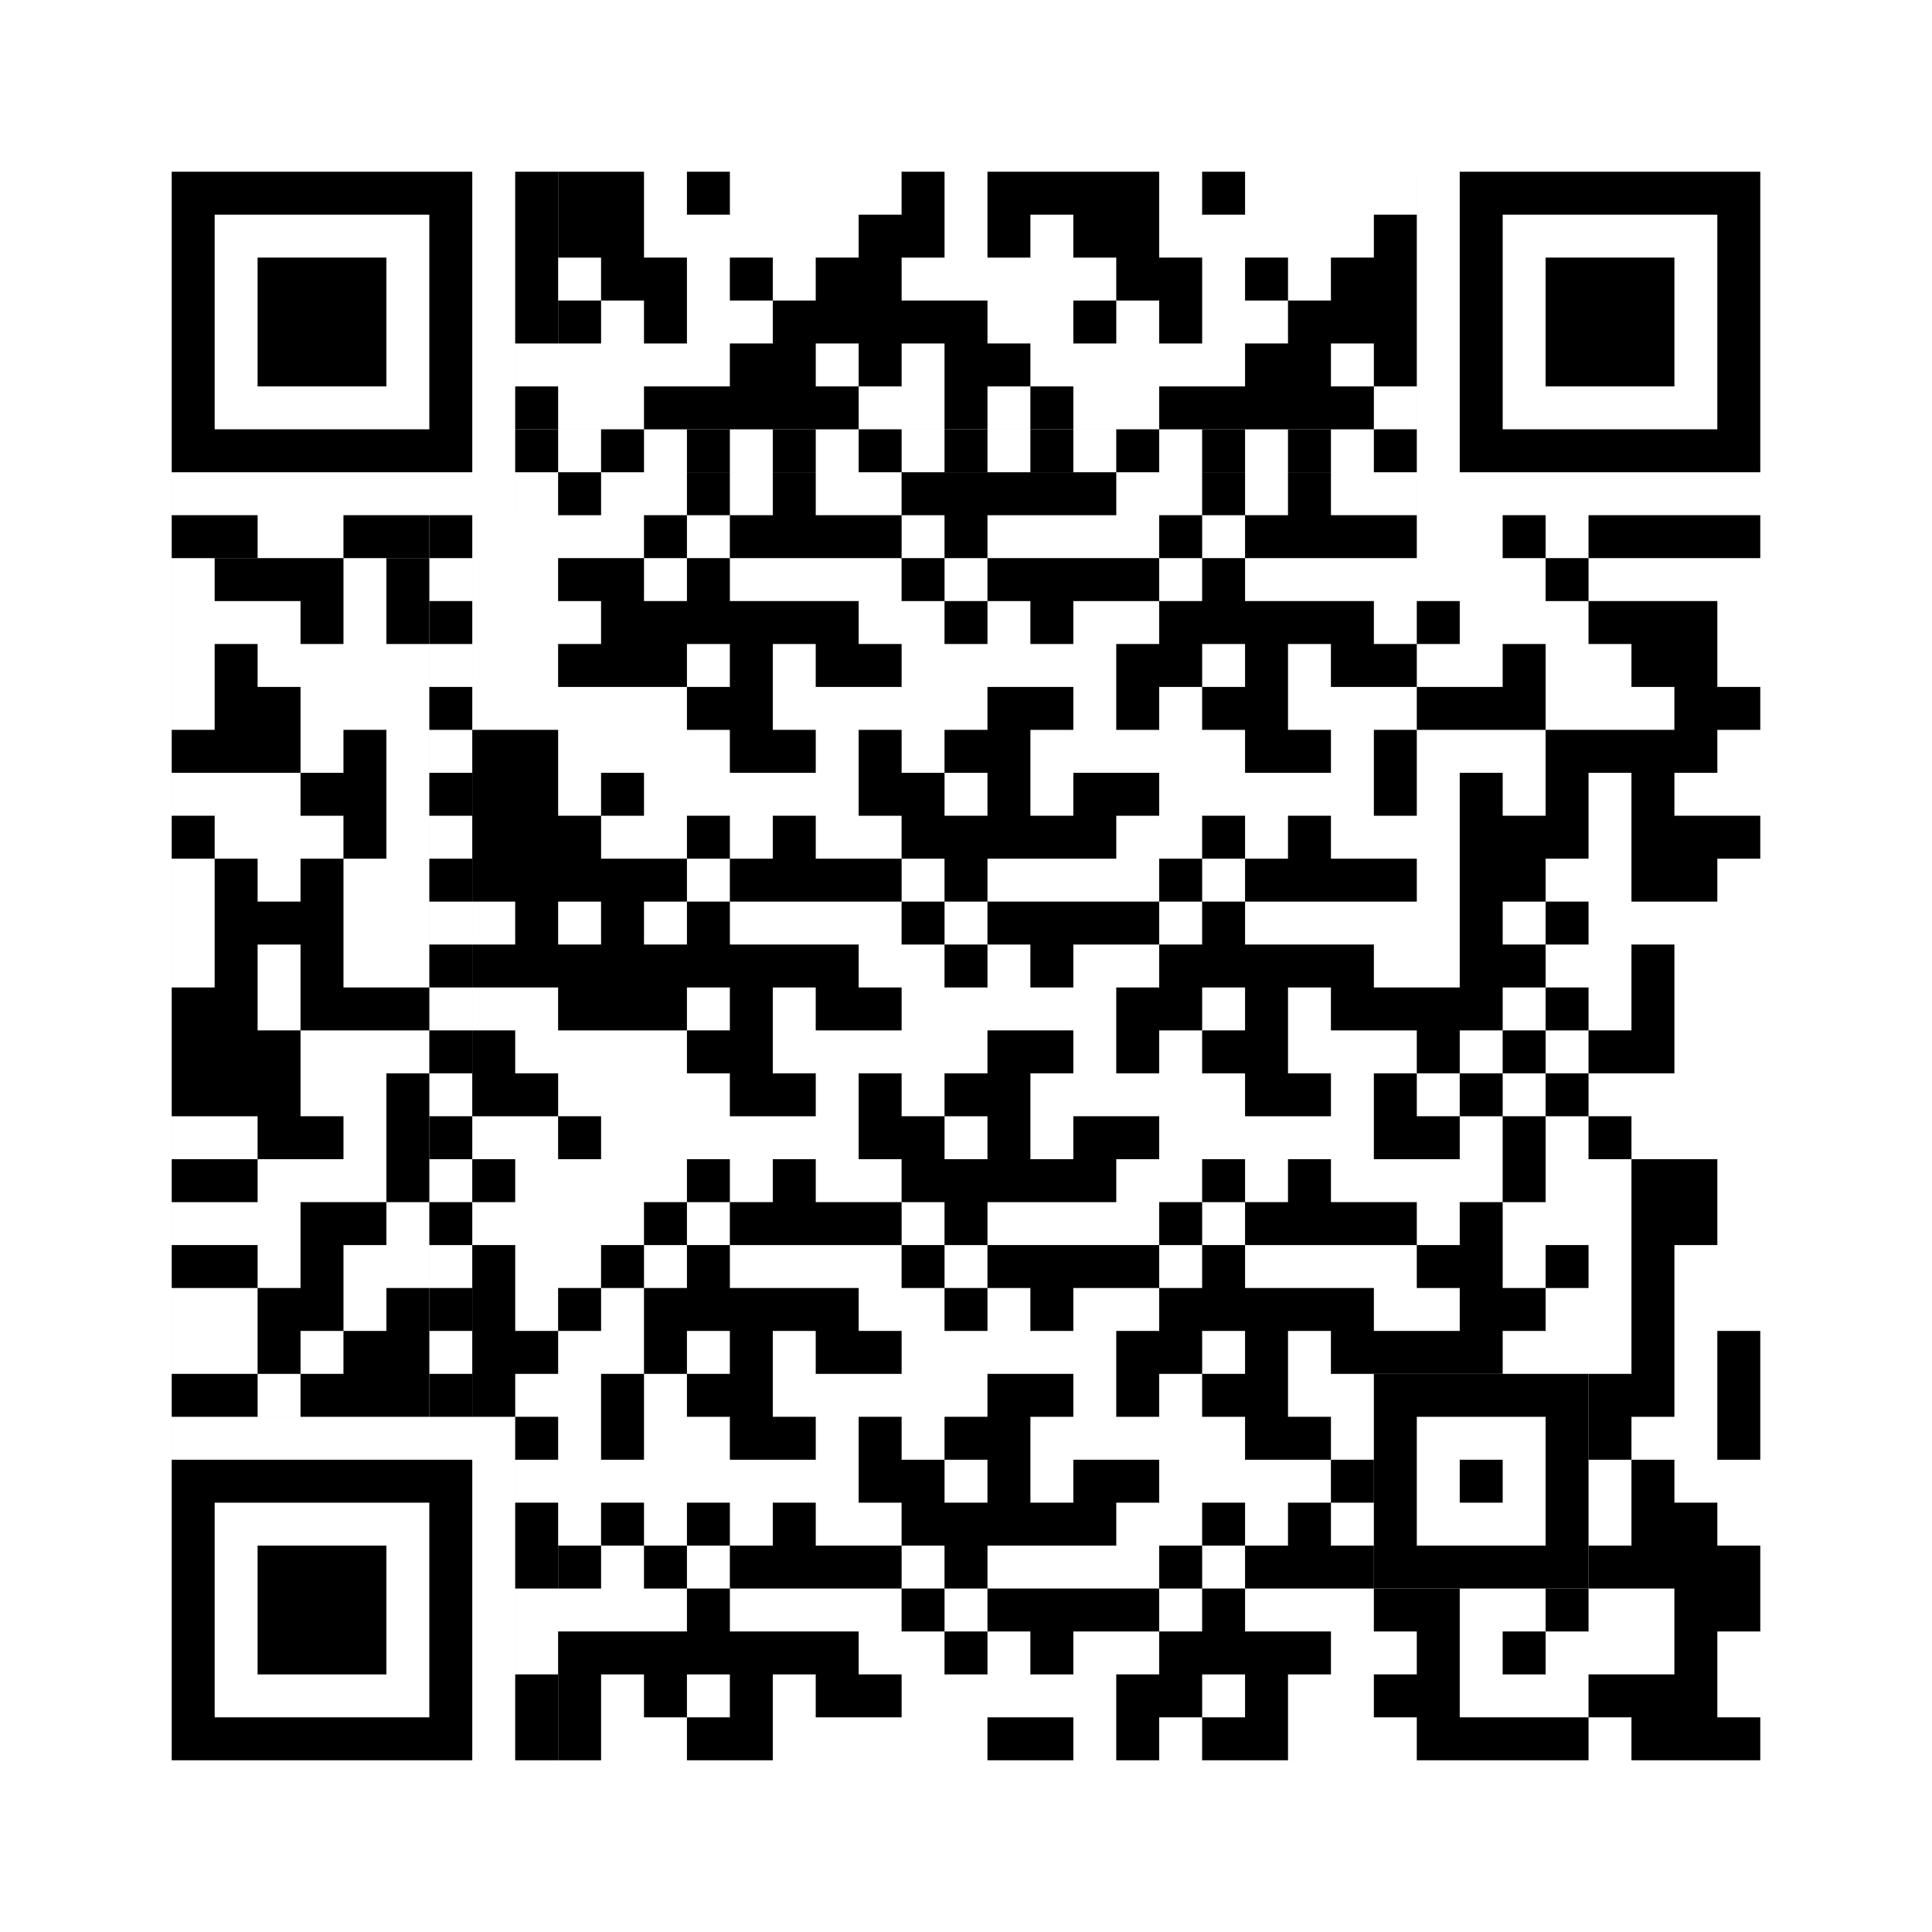
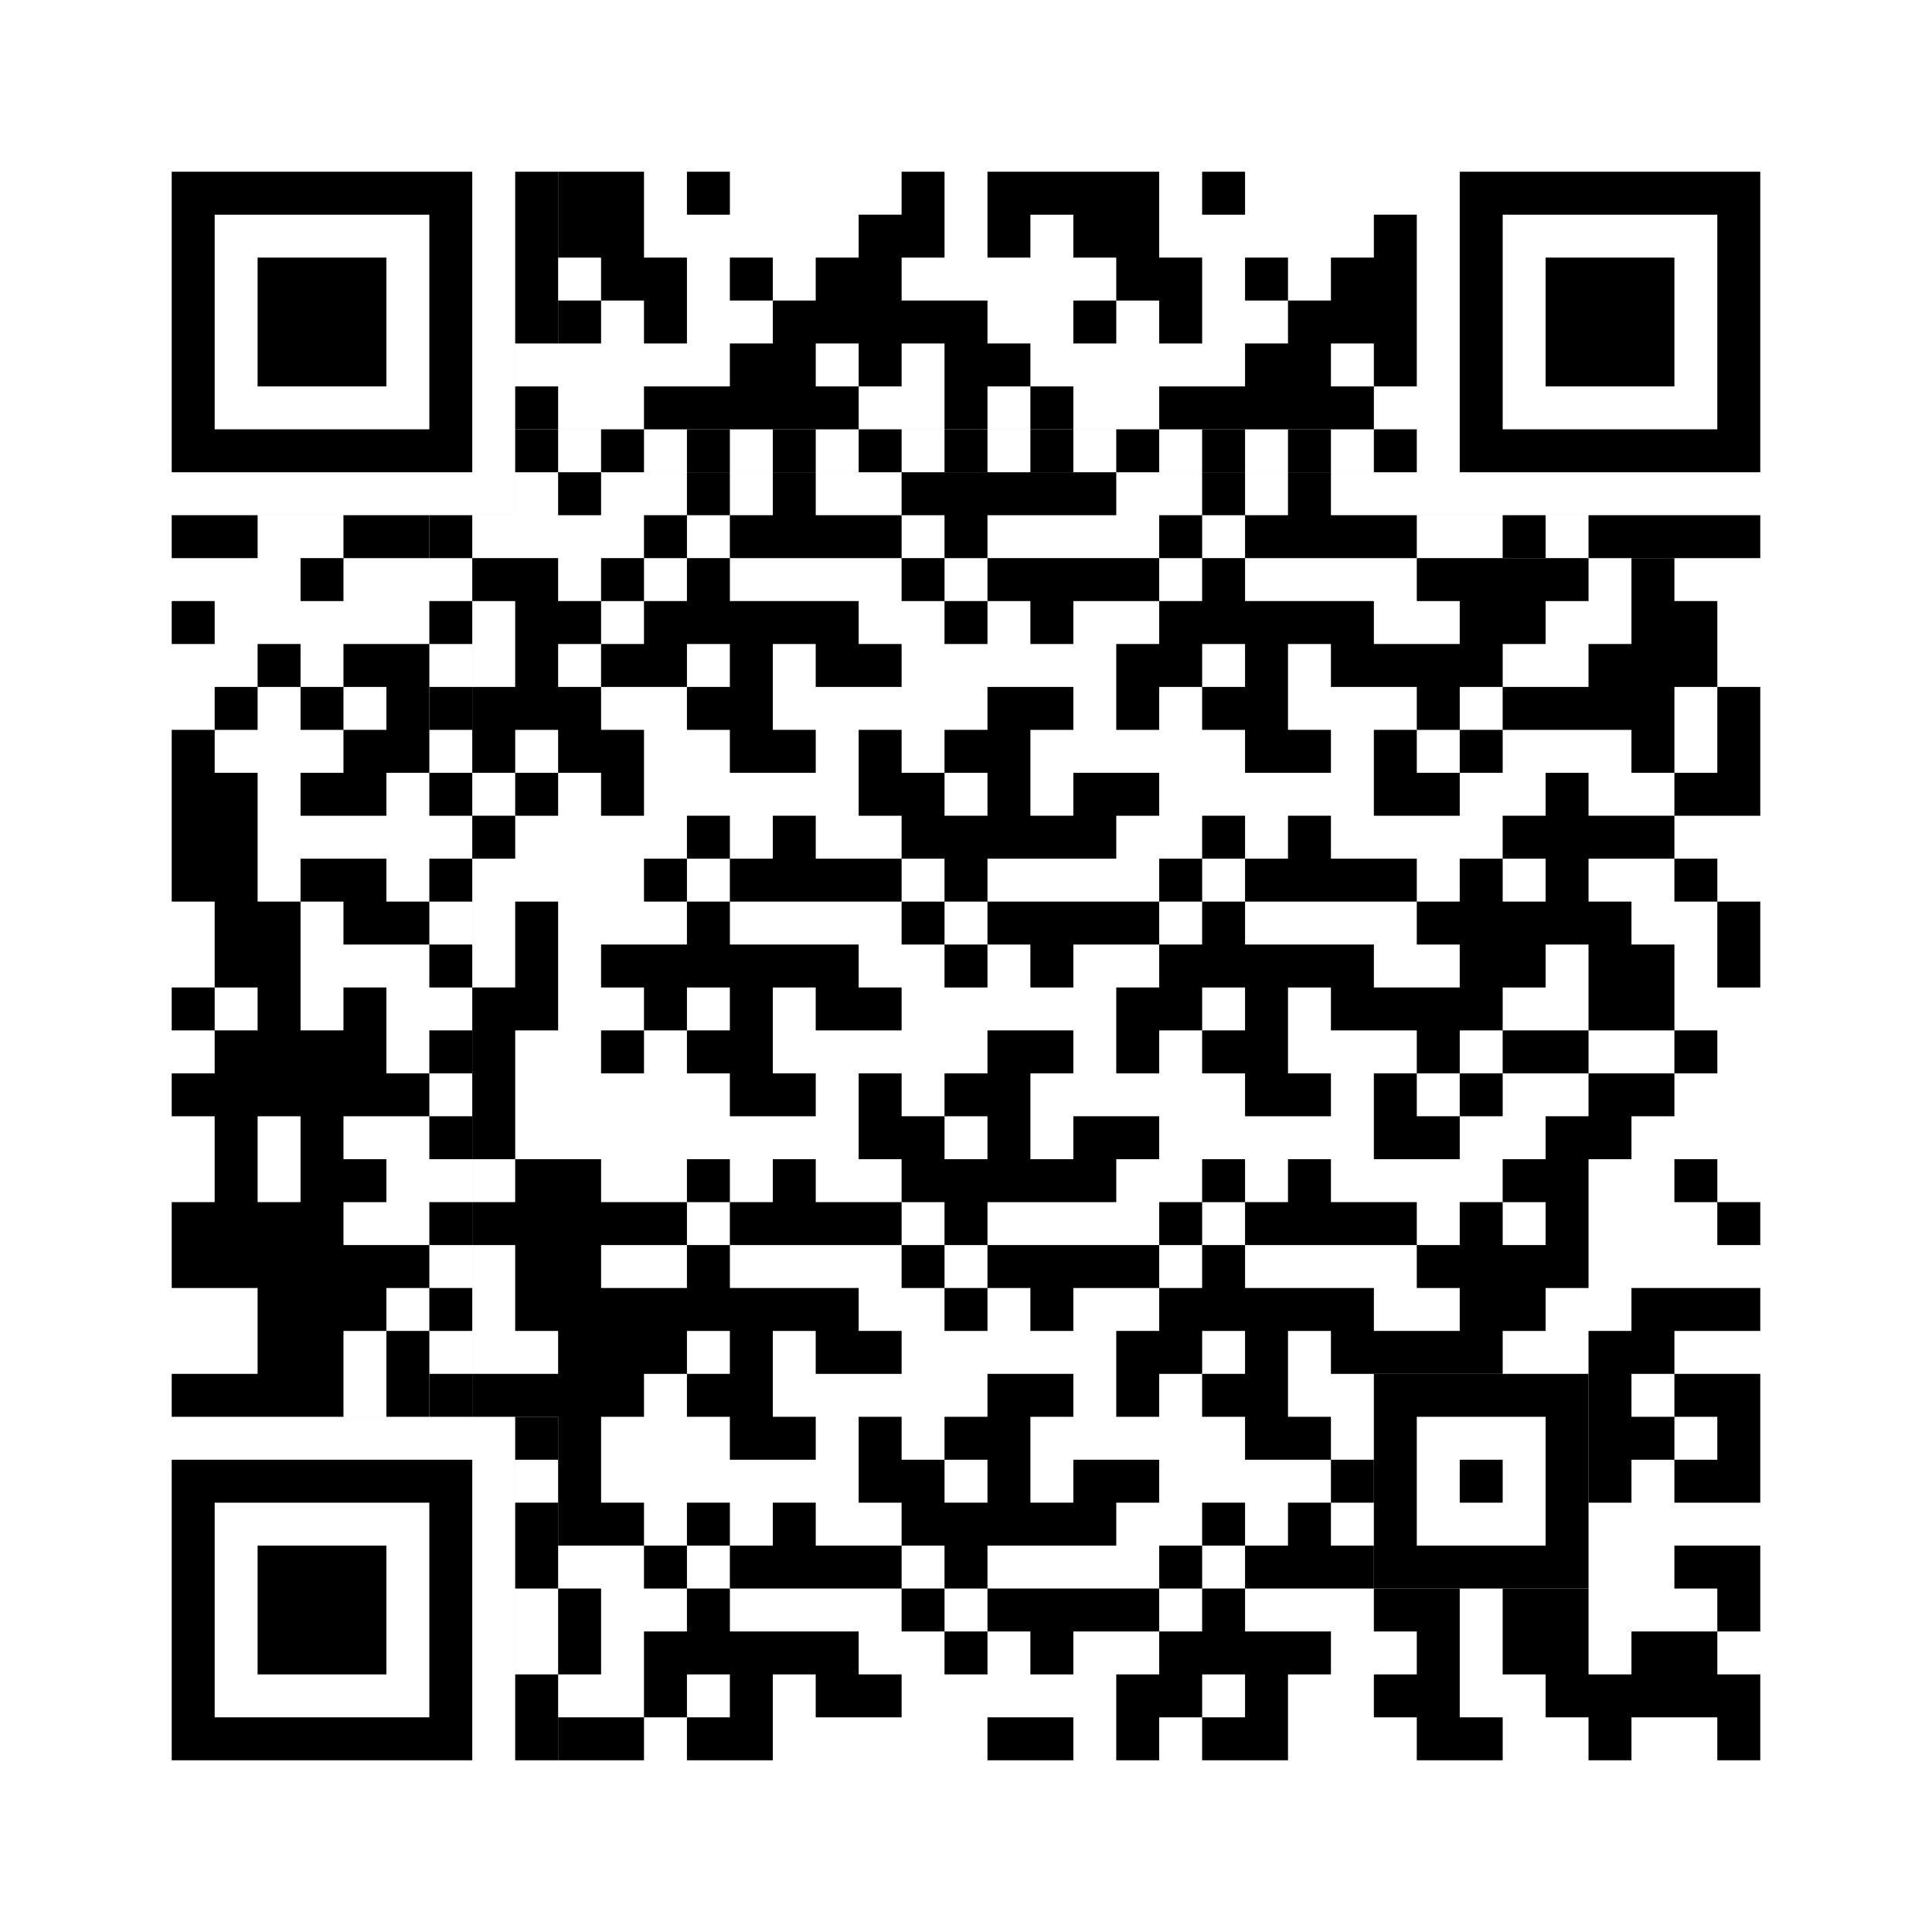
<svg xmlns="http://www.w3.org/2000/svg" class="qr-svg " style="width: 100%; height: auto;" viewBox="0 0 45 45">
  <defs>
    <style>rect{shape-rendering:crispEdges}</style>
  </defs>
-   <path class="qr-4 " stroke="transparent" fill="#fff" fill-opacity="1" d="M15 4 h1 v1 h-1Z M17 4 h4 v1 h-4Z M22 4 h1 v1 h-1Z M27 4 h1 v1 h-1Z M29 4 h4 v1 h-4Z M15 5 h5 v1 h-5Z M22 5 h1 v1 h-1Z M24 5 h1 v1 h-1Z M27 5 h5 v1 h-5Z M13 6 h1 v1 h-1Z M16 6 h1 v1 h-1Z M18 6 h1 v1 h-1Z M21 6 h5 v1 h-5Z M28 6 h1 v1 h-1Z M30 6 h1 v1 h-1Z M14 7 h1 v1 h-1Z M16 7 h2 v1 h-2Z M23 7 h2 v1 h-2Z M26 7 h1 v1 h-1Z M28 7 h2 v1 h-2Z M13 8 h4 v1 h-4Z M19 8 h1 v1 h-1Z M21 8 h1 v1 h-1Z M24 8 h5 v1 h-5Z M31 8 h1 v1 h-1Z M13 9 h2 v1 h-2Z M20 9 h2 v1 h-2Z M23 9 h1 v1 h-1Z M25 9 h2 v1 h-2Z M32 9 h1 v1 h-1Z M14 11 h2 v1 h-2Z M17 11 h1 v1 h-1Z M19 11 h2 v1 h-2Z M26 11 h2 v1 h-2Z M29 11 h1 v1 h-1Z M31 11 h2 v1 h-2Z M13 12 h2 v1 h-2Z M16 12 h1 v1 h-1Z M21 12 h1 v1 h-1Z M23 12 h4 v1 h-4Z M28 12 h1 v1 h-1Z M4 13 h1 v1 h-1Z M8 13 h1 v1 h-1Z M11 13 h2 v1 h-2Z M15 13 h1 v1 h-1Z M17 13 h4 v1 h-4Z M22 13 h1 v1 h-1Z M27 13 h1 v1 h-1Z M29 13 h7 v1 h-7Z M37 13 h4 v1 h-4Z M4 14 h3 v1 h-3Z M8 14 h1 v1 h-1Z M11 14 h3 v1 h-3Z M20 14 h2 v1 h-2Z M23 14 h1 v1 h-1Z M25 14 h2 v1 h-2Z M32 14 h1 v1 h-1Z M34 14 h3 v1 h-3Z M40 14 h1 v1 h-1Z M4 15 h1 v1 h-1Z M6 15 h4 v1 h-4Z M11 15 h2 v1 h-2Z M16 15 h1 v1 h-1Z M18 15 h1 v1 h-1Z M21 15 h5 v1 h-5Z M28 15 h1 v1 h-1Z M30 15 h1 v1 h-1Z M33 15 h2 v1 h-2Z M36 15 h2 v1 h-2Z M40 15 h1 v1 h-1Z M4 16 h1 v1 h-1Z M7 16 h3 v1 h-3Z M11 16 h5 v1 h-5Z M18 16 h5 v1 h-5Z M25 16 h1 v1 h-1Z M27 16 h1 v1 h-1Z M30 16 h3 v1 h-3Z M36 16 h3 v1 h-3Z M7 17 h1 v1 h-1Z M9 17 h1 v1 h-1Z M13 17 h4 v1 h-4Z M19 17 h1 v1 h-1Z M21 17 h1 v1 h-1Z M24 17 h5 v1 h-5Z M31 17 h1 v1 h-1Z M33 17 h3 v1 h-3Z M40 17 h1 v1 h-1Z M4 18 h3 v1 h-3Z M9 18 h1 v1 h-1Z M13 18 h1 v1 h-1Z M15 18 h5 v1 h-5Z M22 18 h1 v1 h-1Z M24 18 h1 v1 h-1Z M27 18 h5 v1 h-5Z M33 18 h1 v1 h-1Z M35 18 h1 v1 h-1Z M37 18 h1 v1 h-1Z M39 18 h2 v1 h-2Z M5 19 h3 v1 h-3Z M9 19 h1 v1 h-1Z M14 19 h2 v1 h-2Z M17 19 h1 v1 h-1Z M19 19 h2 v1 h-2Z M26 19 h2 v1 h-2Z M29 19 h1 v1 h-1Z M31 19 h3 v1 h-3Z M37 19 h1 v1 h-1Z M4 20 h1 v1 h-1Z M6 20 h1 v1 h-1Z M8 20 h2 v1 h-2Z M16 20 h1 v1 h-1Z M21 20 h1 v1 h-1Z M23 20 h4 v1 h-4Z M28 20 h1 v1 h-1Z M33 20 h1 v1 h-1Z M36 20 h2 v1 h-2Z M40 20 h1 v1 h-1Z M4 21 h1 v1 h-1Z M8 21 h2 v1 h-2Z M11 21 h1 v1 h-1Z M13 21 h1 v1 h-1Z M15 21 h1 v1 h-1Z M17 21 h4 v1 h-4Z M22 21 h1 v1 h-1Z M27 21 h1 v1 h-1Z M29 21 h5 v1 h-5Z M35 21 h1 v1 h-1Z M37 21 h4 v1 h-4Z M4 22 h1 v1 h-1Z M6 22 h1 v1 h-1Z M8 22 h2 v1 h-2Z M20 22 h2 v1 h-2Z M23 22 h1 v1 h-1Z M25 22 h2 v1 h-2Z M32 22 h2 v1 h-2Z M36 22 h2 v1 h-2Z M39 22 h2 v1 h-2Z M6 23 h1 v1 h-1Z M11 23 h2 v1 h-2Z M16 23 h1 v1 h-1Z M18 23 h1 v1 h-1Z M21 23 h5 v1 h-5Z M28 23 h1 v1 h-1Z M30 23 h1 v1 h-1Z M35 23 h1 v1 h-1Z M37 23 h1 v1 h-1Z M39 23 h2 v1 h-2Z M7 24 h3 v1 h-3Z M12 24 h4 v1 h-4Z M18 24 h5 v1 h-5Z M25 24 h1 v1 h-1Z M27 24 h1 v1 h-1Z M30 24 h3 v1 h-3Z M34 24 h1 v1 h-1Z M36 24 h1 v1 h-1Z M39 24 h2 v1 h-2Z M7 25 h2 v1 h-2Z M13 25 h4 v1 h-4Z M19 25 h1 v1 h-1Z M21 25 h1 v1 h-1Z M24 25 h5 v1 h-5Z M31 25 h1 v1 h-1Z M33 25 h1 v1 h-1Z M35 25 h1 v1 h-1Z M37 25 h4 v1 h-4Z M4 26 h2 v1 h-2Z M8 26 h1 v1 h-1Z M11 26 h2 v1 h-2Z M14 26 h6 v1 h-6Z M22 26 h1 v1 h-1Z M24 26 h1 v1 h-1Z M27 26 h5 v1 h-5Z M34 26 h1 v1 h-1Z M36 26 h1 v1 h-1Z M38 26 h3 v1 h-3Z M6 27 h3 v1 h-3Z M12 27 h4 v1 h-4Z M17 27 h1 v1 h-1Z M19 27 h2 v1 h-2Z M26 27 h2 v1 h-2Z M29 27 h1 v1 h-1Z M31 27 h4 v1 h-4Z M36 27 h2 v1 h-2Z M40 27 h1 v1 h-1Z M4 28 h3 v1 h-3Z M9 28 h1 v1 h-1Z M11 28 h4 v1 h-4Z M16 28 h1 v1 h-1Z M21 28 h1 v1 h-1Z M23 28 h4 v1 h-4Z M28 28 h1 v1 h-1Z M33 28 h1 v1 h-1Z M35 28 h3 v1 h-3Z M40 28 h1 v1 h-1Z M6 29 h1 v1 h-1Z M8 29 h2 v1 h-2Z M12 29 h2 v1 h-2Z M15 29 h1 v1 h-1Z M17 29 h4 v1 h-4Z M22 29 h1 v1 h-1Z M27 29 h1 v1 h-1Z M29 29 h4 v1 h-4Z M35 29 h1 v1 h-1Z M37 29 h1 v1 h-1Z M39 29 h2 v1 h-2Z M4 30 h2 v1 h-2Z M8 30 h1 v1 h-1Z M12 30 h1 v1 h-1Z M14 30 h1 v1 h-1Z M20 30 h2 v1 h-2Z M23 30 h1 v1 h-1Z M25 30 h2 v1 h-2Z M32 30 h2 v1 h-2Z M36 30 h2 v1 h-2Z M39 30 h2 v1 h-2Z M4 31 h2 v1 h-2Z M7 31 h1 v1 h-1Z M13 31 h2 v1 h-2Z M16 31 h1 v1 h-1Z M18 31 h1 v1 h-1Z M21 31 h5 v1 h-5Z M28 31 h1 v1 h-1Z M30 31 h1 v1 h-1Z M35 31 h3 v1 h-3Z M39 31 h1 v1 h-1Z M6 32 h1 v1 h-1Z M12 32 h2 v1 h-2Z M15 32 h1 v1 h-1Z M18 32 h5 v1 h-5Z M25 32 h1 v1 h-1Z M27 32 h1 v1 h-1Z M30 32 h2 v1 h-2Z M39 32 h1 v1 h-1Z M13 33 h1 v1 h-1Z M15 33 h2 v1 h-2Z M19 33 h1 v1 h-1Z M21 33 h1 v1 h-1Z M24 33 h5 v1 h-5Z M31 33 h1 v1 h-1Z M38 33 h2 v1 h-2Z M13 34 h7 v1 h-7Z M22 34 h1 v1 h-1Z M24 34 h1 v1 h-1Z M27 34 h4 v1 h-4Z M37 34 h1 v1 h-1Z M39 34 h2 v1 h-2Z M13 35 h1 v1 h-1Z M15 35 h1 v1 h-1Z M17 35 h1 v1 h-1Z M19 35 h2 v1 h-2Z M26 35 h2 v1 h-2Z M29 35 h1 v1 h-1Z M31 35 h1 v1 h-1Z M37 35 h1 v1 h-1Z M40 35 h1 v1 h-1Z M14 36 h1 v1 h-1Z M16 36 h1 v1 h-1Z M21 36 h1 v1 h-1Z M23 36 h4 v1 h-4Z M28 36 h1 v1 h-1Z M13 37 h3 v1 h-3Z M17 37 h4 v1 h-4Z M22 37 h1 v1 h-1Z M27 37 h1 v1 h-1Z M29 37 h3 v1 h-3Z M34 37 h2 v1 h-2Z M37 37 h2 v1 h-2Z M20 38 h2 v1 h-2Z M23 38 h1 v1 h-1Z M25 38 h2 v1 h-2Z M31 38 h2 v1 h-2Z M34 38 h1 v1 h-1Z M36 38 h3 v1 h-3Z M40 38 h1 v1 h-1Z M14 39 h1 v1 h-1Z M16 39 h1 v1 h-1Z M18 39 h1 v1 h-1Z M21 39 h5 v1 h-5Z M28 39 h1 v1 h-1Z M30 39 h2 v1 h-2Z M34 39 h3 v1 h-3Z M40 39 h1 v1 h-1Z M14 40 h2 v1 h-2Z M18 40 h5 v1 h-5Z M25 40 h1 v1 h-1Z M27 40 h1 v1 h-1Z M30 40 h3 v1 h-3Z M37 40 h1 v1 h-1Z " />
+   <path class="qr-4 " stroke="transparent" fill="#fff" fill-opacity="1" d="M15 4 h1 v1 h-1Z M17 4 h4 v1 h-4Z M22 4 h1 v1 h-1Z M27 4 h1 v1 h-1Z M29 4 h4 v1 h-4Z M15 5 h5 v1 h-5Z M22 5 h1 v1 h-1Z M24 5 h1 v1 h-1Z M27 5 h5 v1 h-5Z M13 6 h1 v1 h-1Z M16 6 h1 v1 h-1Z M18 6 h1 v1 h-1Z M21 6 h5 v1 h-5Z M28 6 h1 v1 h-1Z M30 6 h1 v1 h-1Z M14 7 h1 v1 h-1Z M16 7 h2 v1 h-2Z M23 7 h2 v1 h-2Z M26 7 h1 v1 h-1Z M28 7 h2 v1 h-2Z M13 8 h4 v1 h-4Z M19 8 h1 v1 h-1Z M21 8 h1 v1 h-1Z M24 8 h5 v1 h-5Z M31 8 h1 v1 h-1Z M13 9 h2 v1 h-2Z M20 9 h2 v1 h-2Z M23 9 h1 v1 h-1Z M25 9 h2 v1 h-2Z M32 9 h1 v1 h-1Z M14 11 h2 v1 h-2Z M17 11 h1 v1 h-1Z M19 11 h2 v1 h-2Z M26 11 h2 v1 h-2Z M29 11 h1 v1 h-1Z M31 11 h2 v1 h-2Z M13 12 h2 v1 h-2Z M16 12 h1 v1 h-1Z M21 12 h1 v1 h-1Z M23 12 h4 v1 h-4Z M28 12 h1 v1 h-1Z M4 13 h3 v1 h-3Z M8 13 h2 v1 h-2Z M13 13 h1 v1 h-1Z M15 13 h1 v1 h-1Z M17 13 h4 v1 h-4Z M22 13 h1 v1 h-1Z M27 13 h1 v1 h-1Z M29 13 h4 v1 h-4Z M37 13 h1 v1 h-1Z M39 13 h2 v1 h-2Z M5 14 h5 v1 h-5Z M11 14 h1 v1 h-1Z M14 14 h1 v1 h-1Z M20 14 h2 v1 h-2Z M23 14 h1 v1 h-1Z M25 14 h2 v1 h-2Z M32 14 h2 v1 h-2Z M36 14 h2 v1 h-2Z M40 14 h1 v1 h-1Z M4 15 h2 v1 h-2Z M7 15 h1 v1 h-1Z M11 15 h1 v1 h-1Z M13 15 h1 v1 h-1Z M16 15 h1 v1 h-1Z M18 15 h1 v1 h-1Z M21 15 h5 v1 h-5Z M28 15 h1 v1 h-1Z M30 15 h1 v1 h-1Z M35 15 h2 v1 h-2Z M40 15 h1 v1 h-1Z M4 16 h1 v1 h-1Z M6 16 h1 v1 h-1Z M8 16 h1 v1 h-1Z M14 16 h2 v1 h-2Z M18 16 h5 v1 h-5Z M25 16 h1 v1 h-1Z M27 16 h1 v1 h-1Z M30 16 h3 v1 h-3Z M34 16 h1 v1 h-1Z M39 16 h1 v1 h-1Z M5 17 h3 v1 h-3Z M12 17 h1 v1 h-1Z M15 17 h2 v1 h-2Z M19 17 h1 v1 h-1Z M21 17 h1 v1 h-1Z M24 17 h5 v1 h-5Z M31 17 h1 v1 h-1Z M33 17 h1 v1 h-1Z M35 17 h3 v1 h-3Z M39 17 h1 v1 h-1Z M6 18 h1 v1 h-1Z M9 18 h1 v1 h-1Z M11 18 h1 v1 h-1Z M13 18 h1 v1 h-1Z M15 18 h5 v1 h-5Z M22 18 h1 v1 h-1Z M24 18 h1 v1 h-1Z M27 18 h5 v1 h-5Z M34 18 h2 v1 h-2Z M37 18 h2 v1 h-2Z M6 19 h4 v1 h-4Z M12 19 h4 v1 h-4Z M17 19 h1 v1 h-1Z M19 19 h2 v1 h-2Z M26 19 h2 v1 h-2Z M29 19 h1 v1 h-1Z M31 19 h4 v1 h-4Z M39 19 h2 v1 h-2Z M6 20 h1 v1 h-1Z M9 20 h1 v1 h-1Z M11 20 h4 v1 h-4Z M16 20 h1 v1 h-1Z M21 20 h1 v1 h-1Z M23 20 h4 v1 h-4Z M28 20 h1 v1 h-1Z M33 20 h1 v1 h-1Z M35 20 h1 v1 h-1Z M37 20 h2 v1 h-2Z M40 20 h1 v1 h-1Z M4 21 h1 v1 h-1Z M7 21 h1 v1 h-1Z M11 21 h1 v1 h-1Z M13 21 h3 v1 h-3Z M17 21 h4 v1 h-4Z M22 21 h1 v1 h-1Z M27 21 h1 v1 h-1Z M29 21 h4 v1 h-4Z M38 21 h2 v1 h-2Z M4 22 h1 v1 h-1Z M7 22 h3 v1 h-3Z M11 22 h1 v1 h-1Z M13 22 h1 v1 h-1Z M20 22 h2 v1 h-2Z M23 22 h1 v1 h-1Z M25 22 h2 v1 h-2Z M32 22 h2 v1 h-2Z M36 22 h1 v1 h-1Z M39 22 h1 v1 h-1Z M5 23 h1 v1 h-1Z M7 23 h1 v1 h-1Z M9 23 h1 v1 h-1Z M13 23 h2 v1 h-2Z M16 23 h1 v1 h-1Z M18 23 h1 v1 h-1Z M21 23 h5 v1 h-5Z M28 23 h1 v1 h-1Z M30 23 h1 v1 h-1Z M35 23 h2 v1 h-2Z M39 23 h2 v1 h-2Z M4 24 h1 v1 h-1Z M9 24 h1 v1 h-1Z M12 24 h2 v1 h-2Z M15 24 h1 v1 h-1Z M18 24 h5 v1 h-5Z M25 24 h1 v1 h-1Z M27 24 h1 v1 h-1Z M30 24 h3 v1 h-3Z M34 24 h1 v1 h-1Z M37 24 h2 v1 h-2Z M40 24 h1 v1 h-1Z M12 25 h5 v1 h-5Z M19 25 h1 v1 h-1Z M21 25 h1 v1 h-1Z M24 25 h5 v1 h-5Z M31 25 h1 v1 h-1Z M33 25 h1 v1 h-1Z M35 25 h2 v1 h-2Z M39 25 h2 v1 h-2Z M4 26 h1 v1 h-1Z M6 26 h1 v1 h-1Z M8 26 h2 v1 h-2Z M12 26 h8 v1 h-8Z M22 26 h1 v1 h-1Z M24 26 h1 v1 h-1Z M27 26 h5 v1 h-5Z M34 26 h2 v1 h-2Z M38 26 h3 v1 h-3Z M4 27 h1 v1 h-1Z M6 27 h1 v1 h-1Z M9 27 h1 v1 h-1Z M11 27 h1 v1 h-1Z M14 27 h2 v1 h-2Z M17 27 h1 v1 h-1Z M19 27 h2 v1 h-2Z M26 27 h2 v1 h-2Z M29 27 h1 v1 h-1Z M31 27 h4 v1 h-4Z M37 27 h2 v1 h-2Z M40 27 h1 v1 h-1Z M8 28 h2 v1 h-2Z M16 28 h1 v1 h-1Z M21 28 h1 v1 h-1Z M23 28 h4 v1 h-4Z M28 28 h1 v1 h-1Z M33 28 h1 v1 h-1Z M35 28 h1 v1 h-1Z M37 28 h3 v1 h-3Z M11 29 h1 v1 h-1Z M14 29 h2 v1 h-2Z M17 29 h4 v1 h-4Z M22 29 h1 v1 h-1Z M27 29 h1 v1 h-1Z M29 29 h4 v1 h-4Z M37 29 h4 v1 h-4Z M4 30 h2 v1 h-2Z M9 30 h1 v1 h-1Z M11 30 h1 v1 h-1Z M20 30 h2 v1 h-2Z M23 30 h1 v1 h-1Z M25 30 h2 v1 h-2Z M32 30 h2 v1 h-2Z M36 30 h2 v1 h-2Z M4 31 h2 v1 h-2Z M8 31 h1 v1 h-1Z M11 31 h2 v1 h-2Z M16 31 h1 v1 h-1Z M18 31 h1 v1 h-1Z M21 31 h5 v1 h-5Z M28 31 h1 v1 h-1Z M30 31 h1 v1 h-1Z M35 31 h2 v1 h-2Z M39 31 h2 v1 h-2Z M8 32 h1 v1 h-1Z M15 32 h1 v1 h-1Z M18 32 h5 v1 h-5Z M25 32 h1 v1 h-1Z M27 32 h1 v1 h-1Z M30 32 h2 v1 h-2Z M38 32 h1 v1 h-1Z M14 33 h3 v1 h-3Z M19 33 h1 v1 h-1Z M21 33 h1 v1 h-1Z M24 33 h5 v1 h-5Z M31 33 h1 v1 h-1Z M39 33 h1 v1 h-1Z M14 34 h6 v1 h-6Z M22 34 h1 v1 h-1Z M24 34 h1 v1 h-1Z M27 34 h4 v1 h-4Z M38 34 h1 v1 h-1Z M15 35 h1 v1 h-1Z M17 35 h1 v1 h-1Z M19 35 h2 v1 h-2Z M26 35 h2 v1 h-2Z M29 35 h1 v1 h-1Z M31 35 h1 v1 h-1Z M37 35 h4 v1 h-4Z M13 36 h2 v1 h-2Z M16 36 h1 v1 h-1Z M21 36 h1 v1 h-1Z M23 36 h4 v1 h-4Z M28 36 h1 v1 h-1Z M37 36 h2 v1 h-2Z M14 37 h2 v1 h-2Z M17 37 h4 v1 h-4Z M22 37 h1 v1 h-1Z M27 37 h1 v1 h-1Z M29 37 h3 v1 h-3Z M34 37 h1 v1 h-1Z M37 37 h3 v1 h-3Z M14 38 h1 v1 h-1Z M20 38 h2 v1 h-2Z M23 38 h1 v1 h-1Z M25 38 h2 v1 h-2Z M31 38 h2 v1 h-2Z M34 38 h1 v1 h-1Z M37 38 h1 v1 h-1Z M40 38 h1 v1 h-1Z M13 39 h2 v1 h-2Z M16 39 h1 v1 h-1Z M18 39 h1 v1 h-1Z M21 39 h5 v1 h-5Z M28 39 h1 v1 h-1Z M30 39 h2 v1 h-2Z M34 39 h2 v1 h-2Z M15 40 h1 v1 h-1Z M18 40 h5 v1 h-5Z M25 40 h1 v1 h-1Z M27 40 h1 v1 h-1Z M30 40 h3 v1 h-3Z M35 40 h2 v1 h-2Z M38 40 h2 v1 h-2Z " />
  <path class="qr-6 " stroke="transparent" fill="#fff" fill-opacity="1" d="M5 5 h5 v1 h-5Z M35 5 h5 v1 h-5Z M5 6 h1 v1 h-1Z M9 6 h1 v1 h-1Z M35 6 h1 v1 h-1Z M39 6 h1 v1 h-1Z M5 7 h1 v1 h-1Z M9 7 h1 v1 h-1Z M35 7 h1 v1 h-1Z M39 7 h1 v1 h-1Z M5 8 h1 v1 h-1Z M9 8 h1 v1 h-1Z M35 8 h1 v1 h-1Z M39 8 h1 v1 h-1Z M5 9 h5 v1 h-5Z M35 9 h5 v1 h-5Z M5 35 h5 v1 h-5Z M5 36 h1 v1 h-1Z M9 36 h1 v1 h-1Z M5 37 h1 v1 h-1Z M9 37 h1 v1 h-1Z M5 38 h1 v1 h-1Z M9 38 h1 v1 h-1Z M5 39 h5 v1 h-5Z " />
  <path class="qr-8 " stroke="transparent" fill="#fff" fill-opacity="1" d="M11 4 h1 v1 h-1Z M33 4 h1 v1 h-1Z M11 5 h1 v1 h-1Z M33 5 h1 v1 h-1Z M11 6 h1 v1 h-1Z M33 6 h1 v1 h-1Z M11 7 h1 v1 h-1Z M33 7 h1 v1 h-1Z M11 8 h1 v1 h-1Z M33 8 h1 v1 h-1Z M11 9 h1 v1 h-1Z M33 9 h1 v1 h-1Z M11 10 h1 v1 h-1Z M33 10 h1 v1 h-1Z M4 11 h8 v1 h-8Z M33 11 h8 v1 h-8Z M4 33 h8 v1 h-8Z M11 34 h1 v1 h-1Z M11 35 h1 v1 h-1Z M11 36 h1 v1 h-1Z M11 37 h1 v1 h-1Z M11 38 h1 v1 h-1Z M11 39 h1 v1 h-1Z M11 40 h1 v1 h-1Z " />
  <path class="qr-10 " stroke="transparent" fill="#fff" fill-opacity="1" d="M33 33 h3 v1 h-3Z M33 34 h1 v1 h-1Z M35 34 h1 v1 h-1Z M33 35 h3 v1 h-3Z " />
  <path class="qr-12 " stroke="transparent" fill="#fff" fill-opacity="1" d="M13 10 h1 v1 h-1Z M15 10 h1 v1 h-1Z M17 10 h1 v1 h-1Z M19 10 h1 v1 h-1Z M21 10 h1 v1 h-1Z M23 10 h1 v1 h-1Z M25 10 h1 v1 h-1Z M27 10 h1 v1 h-1Z M29 10 h1 v1 h-1Z M31 10 h1 v1 h-1Z M10 13 h1 v1 h-1Z M10 15 h1 v1 h-1Z M10 17 h1 v1 h-1Z M10 19 h1 v1 h-1Z M10 21 h1 v1 h-1Z M10 23 h1 v1 h-1Z M10 25 h1 v1 h-1Z M10 27 h1 v1 h-1Z M10 29 h1 v1 h-1Z M10 31 h1 v1 h-1Z " />
  <path class="qr-14 " stroke="transparent" fill="#fff" fill-opacity="1" d="M12 8 h1 v1 h-1Z M12 11 h1 v1 h-1Z M6 12 h2 v1 h-2Z M11 12 h2 v1 h-2Z M33 12 h2 v1 h-2Z M36 12 h1 v1 h-1Z M12 34 h1 v1 h-1Z M12 37 h1 v1 h-1Z M12 38 h1 v1 h-1Z " />
  <path class="qr-18 " stroke="transparent" fill="#fff" fill-opacity="1" d="M0 0 h45 v1 h-45Z M0 1 h45 v1 h-45Z M0 2 h45 v1 h-45Z M0 3 h45 v1 h-45Z M0 4 h4 v1 h-4Z M41 4 h4 v1 h-4Z M0 5 h4 v1 h-4Z M41 5 h4 v1 h-4Z M0 6 h4 v1 h-4Z M41 6 h4 v1 h-4Z M0 7 h4 v1 h-4Z M41 7 h4 v1 h-4Z M0 8 h4 v1 h-4Z M41 8 h4 v1 h-4Z M0 9 h4 v1 h-4Z M41 9 h4 v1 h-4Z M0 10 h4 v1 h-4Z M41 10 h4 v1 h-4Z M0 11 h4 v1 h-4Z M41 11 h4 v1 h-4Z M0 12 h4 v1 h-4Z M41 12 h4 v1 h-4Z M0 13 h4 v1 h-4Z M41 13 h4 v1 h-4Z M0 14 h4 v1 h-4Z M41 14 h4 v1 h-4Z M0 15 h4 v1 h-4Z M41 15 h4 v1 h-4Z M0 16 h4 v1 h-4Z M41 16 h4 v1 h-4Z M0 17 h4 v1 h-4Z M41 17 h4 v1 h-4Z M0 18 h4 v1 h-4Z M41 18 h4 v1 h-4Z M0 19 h4 v1 h-4Z M41 19 h4 v1 h-4Z M0 20 h4 v1 h-4Z M41 20 h4 v1 h-4Z M0 21 h4 v1 h-4Z M41 21 h4 v1 h-4Z M0 22 h4 v1 h-4Z M41 22 h4 v1 h-4Z M0 23 h4 v1 h-4Z M41 23 h4 v1 h-4Z M0 24 h4 v1 h-4Z M41 24 h4 v1 h-4Z M0 25 h4 v1 h-4Z M41 25 h4 v1 h-4Z M0 26 h4 v1 h-4Z M41 26 h4 v1 h-4Z M0 27 h4 v1 h-4Z M41 27 h4 v1 h-4Z M0 28 h4 v1 h-4Z M41 28 h4 v1 h-4Z M0 29 h4 v1 h-4Z M41 29 h4 v1 h-4Z M0 30 h4 v1 h-4Z M41 30 h4 v1 h-4Z M0 31 h4 v1 h-4Z M41 31 h4 v1 h-4Z M0 32 h4 v1 h-4Z M41 32 h4 v1 h-4Z M0 33 h4 v1 h-4Z M41 33 h4 v1 h-4Z M0 34 h4 v1 h-4Z M41 34 h4 v1 h-4Z M0 35 h4 v1 h-4Z M41 35 h4 v1 h-4Z M0 36 h4 v1 h-4Z M41 36 h4 v1 h-4Z M0 37 h4 v1 h-4Z M41 37 h4 v1 h-4Z M0 38 h4 v1 h-4Z M41 38 h4 v1 h-4Z M0 39 h4 v1 h-4Z M41 39 h4 v1 h-4Z M0 40 h4 v1 h-4Z M41 40 h4 v1 h-4Z M0 41 h45 v1 h-45Z M0 42 h45 v1 h-45Z M0 43 h45 v1 h-45Z M0 44 h45 v1 h-45Z " />
  <path class="qr-512 " stroke="transparent" fill="#000" fill-opacity="1" d="M12 33 h1 v1 h-1Z " />
-   <path class="qr-1024 " stroke="transparent" fill="#000" fill-opacity="1" d="M13 4 h2 v1 h-2Z M16 4 h1 v1 h-1Z M21 4 h1 v1 h-1Z M23 4 h4 v1 h-4Z M28 4 h1 v1 h-1Z M13 5 h2 v1 h-2Z M20 5 h2 v1 h-2Z M23 5 h1 v1 h-1Z M25 5 h2 v1 h-2Z M32 5 h1 v1 h-1Z M14 6 h2 v1 h-2Z M17 6 h1 v1 h-1Z M19 6 h2 v1 h-2Z M26 6 h2 v1 h-2Z M29 6 h1 v1 h-1Z M31 6 h2 v1 h-2Z M13 7 h1 v1 h-1Z M15 7 h1 v1 h-1Z M18 7 h5 v1 h-5Z M25 7 h1 v1 h-1Z M27 7 h1 v1 h-1Z M30 7 h3 v1 h-3Z M17 8 h2 v1 h-2Z M20 8 h1 v1 h-1Z M22 8 h2 v1 h-2Z M29 8 h2 v1 h-2Z M32 8 h1 v1 h-1Z M15 9 h5 v1 h-5Z M22 9 h1 v1 h-1Z M24 9 h1 v1 h-1Z M27 9 h5 v1 h-5Z M13 11 h1 v1 h-1Z M16 11 h1 v1 h-1Z M18 11 h1 v1 h-1Z M21 11 h5 v1 h-5Z M28 11 h1 v1 h-1Z M30 11 h1 v1 h-1Z M15 12 h1 v1 h-1Z M17 12 h4 v1 h-4Z M22 12 h1 v1 h-1Z M27 12 h1 v1 h-1Z M29 12 h4 v1 h-4Z M5 13 h3 v1 h-3Z M9 13 h1 v1 h-1Z M13 13 h2 v1 h-2Z M16 13 h1 v1 h-1Z M21 13 h1 v1 h-1Z M23 13 h4 v1 h-4Z M28 13 h1 v1 h-1Z M36 13 h1 v1 h-1Z M7 14 h1 v1 h-1Z M9 14 h1 v1 h-1Z M14 14 h6 v1 h-6Z M22 14 h1 v1 h-1Z M24 14 h1 v1 h-1Z M27 14 h5 v1 h-5Z M33 14 h1 v1 h-1Z M37 14 h3 v1 h-3Z M5 15 h1 v1 h-1Z M13 15 h3 v1 h-3Z M17 15 h1 v1 h-1Z M19 15 h2 v1 h-2Z M26 15 h2 v1 h-2Z M29 15 h1 v1 h-1Z M31 15 h2 v1 h-2Z M35 15 h1 v1 h-1Z M38 15 h2 v1 h-2Z M5 16 h2 v1 h-2Z M16 16 h2 v1 h-2Z M23 16 h2 v1 h-2Z M26 16 h1 v1 h-1Z M28 16 h2 v1 h-2Z M33 16 h3 v1 h-3Z M39 16 h2 v1 h-2Z M4 17 h3 v1 h-3Z M8 17 h1 v1 h-1Z M11 17 h2 v1 h-2Z M17 17 h2 v1 h-2Z M20 17 h1 v1 h-1Z M22 17 h2 v1 h-2Z M29 17 h2 v1 h-2Z M32 17 h1 v1 h-1Z M36 17 h4 v1 h-4Z M7 18 h2 v1 h-2Z M11 18 h2 v1 h-2Z M14 18 h1 v1 h-1Z M20 18 h2 v1 h-2Z M23 18 h1 v1 h-1Z M25 18 h2 v1 h-2Z M32 18 h1 v1 h-1Z M34 18 h1 v1 h-1Z M36 18 h1 v1 h-1Z M38 18 h1 v1 h-1Z M4 19 h1 v1 h-1Z M8 19 h1 v1 h-1Z M11 19 h3 v1 h-3Z M16 19 h1 v1 h-1Z M18 19 h1 v1 h-1Z M21 19 h5 v1 h-5Z M28 19 h1 v1 h-1Z M30 19 h1 v1 h-1Z M34 19 h3 v1 h-3Z M38 19 h3 v1 h-3Z M5 20 h1 v1 h-1Z M7 20 h1 v1 h-1Z M11 20 h5 v1 h-5Z M17 20 h4 v1 h-4Z M22 20 h1 v1 h-1Z M27 20 h1 v1 h-1Z M29 20 h4 v1 h-4Z M34 20 h2 v1 h-2Z M38 20 h2 v1 h-2Z M5 21 h3 v1 h-3Z M12 21 h1 v1 h-1Z M14 21 h1 v1 h-1Z M16 21 h1 v1 h-1Z M21 21 h1 v1 h-1Z M23 21 h4 v1 h-4Z M28 21 h1 v1 h-1Z M34 21 h1 v1 h-1Z M36 21 h1 v1 h-1Z M5 22 h1 v1 h-1Z M7 22 h1 v1 h-1Z M11 22 h9 v1 h-9Z M22 22 h1 v1 h-1Z M24 22 h1 v1 h-1Z M27 22 h5 v1 h-5Z M34 22 h2 v1 h-2Z M38 22 h1 v1 h-1Z M4 23 h2 v1 h-2Z M7 23 h3 v1 h-3Z M13 23 h3 v1 h-3Z M17 23 h1 v1 h-1Z M19 23 h2 v1 h-2Z M26 23 h2 v1 h-2Z M29 23 h1 v1 h-1Z M31 23 h4 v1 h-4Z M36 23 h1 v1 h-1Z M38 23 h1 v1 h-1Z M4 24 h3 v1 h-3Z M11 24 h1 v1 h-1Z M16 24 h2 v1 h-2Z M23 24 h2 v1 h-2Z M26 24 h1 v1 h-1Z M28 24 h2 v1 h-2Z M33 24 h1 v1 h-1Z M35 24 h1 v1 h-1Z M37 24 h2 v1 h-2Z M4 25 h3 v1 h-3Z M9 25 h1 v1 h-1Z M11 25 h2 v1 h-2Z M17 25 h2 v1 h-2Z M20 25 h1 v1 h-1Z M22 25 h2 v1 h-2Z M29 25 h2 v1 h-2Z M32 25 h1 v1 h-1Z M34 25 h1 v1 h-1Z M36 25 h1 v1 h-1Z M6 26 h2 v1 h-2Z M9 26 h1 v1 h-1Z M13 26 h1 v1 h-1Z M20 26 h2 v1 h-2Z M23 26 h1 v1 h-1Z M25 26 h2 v1 h-2Z M32 26 h2 v1 h-2Z M35 26 h1 v1 h-1Z M37 26 h1 v1 h-1Z M4 27 h2 v1 h-2Z M9 27 h1 v1 h-1Z M11 27 h1 v1 h-1Z M16 27 h1 v1 h-1Z M18 27 h1 v1 h-1Z M21 27 h5 v1 h-5Z M28 27 h1 v1 h-1Z M30 27 h1 v1 h-1Z M35 27 h1 v1 h-1Z M38 27 h2 v1 h-2Z M7 28 h2 v1 h-2Z M15 28 h1 v1 h-1Z M17 28 h4 v1 h-4Z M22 28 h1 v1 h-1Z M27 28 h1 v1 h-1Z M29 28 h4 v1 h-4Z M34 28 h1 v1 h-1Z M38 28 h2 v1 h-2Z M4 29 h2 v1 h-2Z M7 29 h1 v1 h-1Z M11 29 h1 v1 h-1Z M14 29 h1 v1 h-1Z M16 29 h1 v1 h-1Z M21 29 h1 v1 h-1Z M23 29 h4 v1 h-4Z M28 29 h1 v1 h-1Z M33 29 h2 v1 h-2Z M36 29 h1 v1 h-1Z M38 29 h1 v1 h-1Z M6 30 h2 v1 h-2Z M9 30 h1 v1 h-1Z M11 30 h1 v1 h-1Z M13 30 h1 v1 h-1Z M15 30 h5 v1 h-5Z M22 30 h1 v1 h-1Z M24 30 h1 v1 h-1Z M27 30 h5 v1 h-5Z M34 30 h2 v1 h-2Z M38 30 h1 v1 h-1Z M6 31 h1 v1 h-1Z M8 31 h2 v1 h-2Z M11 31 h2 v1 h-2Z M15 31 h1 v1 h-1Z M17 31 h1 v1 h-1Z M19 31 h2 v1 h-2Z M26 31 h2 v1 h-2Z M29 31 h1 v1 h-1Z M31 31 h4 v1 h-4Z M38 31 h1 v1 h-1Z M40 31 h1 v1 h-1Z M4 32 h2 v1 h-2Z M7 32 h3 v1 h-3Z M11 32 h1 v1 h-1Z M14 32 h1 v1 h-1Z M16 32 h2 v1 h-2Z M23 32 h2 v1 h-2Z M26 32 h1 v1 h-1Z M28 32 h2 v1 h-2Z M37 32 h2 v1 h-2Z M40 32 h1 v1 h-1Z M14 33 h1 v1 h-1Z M17 33 h2 v1 h-2Z M20 33 h1 v1 h-1Z M22 33 h2 v1 h-2Z M29 33 h2 v1 h-2Z M37 33 h1 v1 h-1Z M40 33 h1 v1 h-1Z M20 34 h2 v1 h-2Z M23 34 h1 v1 h-1Z M25 34 h2 v1 h-2Z M31 34 h1 v1 h-1Z M38 34 h1 v1 h-1Z M14 35 h1 v1 h-1Z M16 35 h1 v1 h-1Z M18 35 h1 v1 h-1Z M21 35 h5 v1 h-5Z M28 35 h1 v1 h-1Z M30 35 h1 v1 h-1Z M38 35 h2 v1 h-2Z M13 36 h1 v1 h-1Z M15 36 h1 v1 h-1Z M17 36 h4 v1 h-4Z M22 36 h1 v1 h-1Z M27 36 h1 v1 h-1Z M29 36 h3 v1 h-3Z M37 36 h4 v1 h-4Z M16 37 h1 v1 h-1Z M21 37 h1 v1 h-1Z M23 37 h4 v1 h-4Z M28 37 h1 v1 h-1Z M32 37 h2 v1 h-2Z M36 37 h1 v1 h-1Z M39 37 h2 v1 h-2Z M13 38 h7 v1 h-7Z M22 38 h1 v1 h-1Z M24 38 h1 v1 h-1Z M27 38 h4 v1 h-4Z M33 38 h1 v1 h-1Z M35 38 h1 v1 h-1Z M39 38 h1 v1 h-1Z M13 39 h1 v1 h-1Z M15 39 h1 v1 h-1Z M17 39 h1 v1 h-1Z M19 39 h2 v1 h-2Z M26 39 h2 v1 h-2Z M29 39 h1 v1 h-1Z M32 39 h2 v1 h-2Z M37 39 h3 v1 h-3Z M13 40 h1 v1 h-1Z M16 40 h2 v1 h-2Z M23 40 h2 v1 h-2Z M26 40 h1 v1 h-1Z M28 40 h2 v1 h-2Z M33 40 h4 v1 h-4Z M38 40 h3 v1 h-3Z " />
+   <path class="qr-1024 " stroke="transparent" fill="#000" fill-opacity="1" d="M13 4 h2 v1 h-2Z M16 4 h1 v1 h-1Z M21 4 h1 v1 h-1Z M23 4 h4 v1 h-4Z M28 4 h1 v1 h-1Z M13 5 h2 v1 h-2Z M20 5 h2 v1 h-2Z M23 5 h1 v1 h-1Z M25 5 h2 v1 h-2Z M32 5 h1 v1 h-1Z M14 6 h2 v1 h-2Z M17 6 h1 v1 h-1Z M19 6 h2 v1 h-2Z M26 6 h2 v1 h-2Z M29 6 h1 v1 h-1Z M31 6 h2 v1 h-2Z M13 7 h1 v1 h-1Z M15 7 h1 v1 h-1Z M18 7 h5 v1 h-5Z M25 7 h1 v1 h-1Z M27 7 h1 v1 h-1Z M30 7 h3 v1 h-3Z M17 8 h2 v1 h-2Z M20 8 h1 v1 h-1Z M22 8 h2 v1 h-2Z M29 8 h2 v1 h-2Z M32 8 h1 v1 h-1Z M15 9 h5 v1 h-5Z M22 9 h1 v1 h-1Z M24 9 h1 v1 h-1Z M27 9 h5 v1 h-5Z M13 11 h1 v1 h-1Z M16 11 h1 v1 h-1Z M18 11 h1 v1 h-1Z M21 11 h5 v1 h-5Z M28 11 h1 v1 h-1Z M30 11 h1 v1 h-1Z M15 12 h1 v1 h-1Z M17 12 h4 v1 h-4Z M22 12 h1 v1 h-1Z M27 12 h1 v1 h-1Z M29 12 h4 v1 h-4Z M7 13 h1 v1 h-1Z M11 13 h2 v1 h-2Z M14 13 h1 v1 h-1Z M16 13 h1 v1 h-1Z M21 13 h1 v1 h-1Z M23 13 h4 v1 h-4Z M28 13 h1 v1 h-1Z M33 13 h4 v1 h-4Z M38 13 h1 v1 h-1Z M4 14 h1 v1 h-1Z M12 14 h2 v1 h-2Z M15 14 h5 v1 h-5Z M22 14 h1 v1 h-1Z M24 14 h1 v1 h-1Z M27 14 h5 v1 h-5Z M34 14 h2 v1 h-2Z M38 14 h2 v1 h-2Z M6 15 h1 v1 h-1Z M8 15 h2 v1 h-2Z M12 15 h1 v1 h-1Z M14 15 h2 v1 h-2Z M17 15 h1 v1 h-1Z M19 15 h2 v1 h-2Z M26 15 h2 v1 h-2Z M29 15 h1 v1 h-1Z M31 15 h4 v1 h-4Z M37 15 h3 v1 h-3Z M5 16 h1 v1 h-1Z M7 16 h1 v1 h-1Z M9 16 h1 v1 h-1Z M11 16 h3 v1 h-3Z M16 16 h2 v1 h-2Z M23 16 h2 v1 h-2Z M26 16 h1 v1 h-1Z M28 16 h2 v1 h-2Z M33 16 h1 v1 h-1Z M35 16 h4 v1 h-4Z M40 16 h1 v1 h-1Z M4 17 h1 v1 h-1Z M8 17 h2 v1 h-2Z M11 17 h1 v1 h-1Z M13 17 h2 v1 h-2Z M17 17 h2 v1 h-2Z M20 17 h1 v1 h-1Z M22 17 h2 v1 h-2Z M29 17 h2 v1 h-2Z M32 17 h1 v1 h-1Z M34 17 h1 v1 h-1Z M38 17 h1 v1 h-1Z M40 17 h1 v1 h-1Z M4 18 h2 v1 h-2Z M7 18 h2 v1 h-2Z M12 18 h1 v1 h-1Z M14 18 h1 v1 h-1Z M20 18 h2 v1 h-2Z M23 18 h1 v1 h-1Z M25 18 h2 v1 h-2Z M32 18 h2 v1 h-2Z M36 18 h1 v1 h-1Z M39 18 h2 v1 h-2Z M4 19 h2 v1 h-2Z M11 19 h1 v1 h-1Z M16 19 h1 v1 h-1Z M18 19 h1 v1 h-1Z M21 19 h5 v1 h-5Z M28 19 h1 v1 h-1Z M30 19 h1 v1 h-1Z M35 19 h4 v1 h-4Z M4 20 h2 v1 h-2Z M7 20 h2 v1 h-2Z M15 20 h1 v1 h-1Z M17 20 h4 v1 h-4Z M22 20 h1 v1 h-1Z M27 20 h1 v1 h-1Z M29 20 h4 v1 h-4Z M34 20 h1 v1 h-1Z M36 20 h1 v1 h-1Z M39 20 h1 v1 h-1Z M5 21 h2 v1 h-2Z M8 21 h2 v1 h-2Z M12 21 h1 v1 h-1Z M16 21 h1 v1 h-1Z M21 21 h1 v1 h-1Z M23 21 h4 v1 h-4Z M28 21 h1 v1 h-1Z M33 21 h5 v1 h-5Z M40 21 h1 v1 h-1Z M5 22 h2 v1 h-2Z M12 22 h1 v1 h-1Z M14 22 h6 v1 h-6Z M22 22 h1 v1 h-1Z M24 22 h1 v1 h-1Z M27 22 h5 v1 h-5Z M34 22 h2 v1 h-2Z M37 22 h2 v1 h-2Z M40 22 h1 v1 h-1Z M4 23 h1 v1 h-1Z M6 23 h1 v1 h-1Z M8 23 h1 v1 h-1Z M11 23 h2 v1 h-2Z M15 23 h1 v1 h-1Z M17 23 h1 v1 h-1Z M19 23 h2 v1 h-2Z M26 23 h2 v1 h-2Z M29 23 h1 v1 h-1Z M31 23 h4 v1 h-4Z M37 23 h2 v1 h-2Z M5 24 h4 v1 h-4Z M11 24 h1 v1 h-1Z M14 24 h1 v1 h-1Z M16 24 h2 v1 h-2Z M23 24 h2 v1 h-2Z M26 24 h1 v1 h-1Z M28 24 h2 v1 h-2Z M33 24 h1 v1 h-1Z M35 24 h2 v1 h-2Z M39 24 h1 v1 h-1Z M4 25 h6 v1 h-6Z M11 25 h1 v1 h-1Z M17 25 h2 v1 h-2Z M20 25 h1 v1 h-1Z M22 25 h2 v1 h-2Z M29 25 h2 v1 h-2Z M32 25 h1 v1 h-1Z M34 25 h1 v1 h-1Z M37 25 h2 v1 h-2Z M5 26 h1 v1 h-1Z M7 26 h1 v1 h-1Z M11 26 h1 v1 h-1Z M20 26 h2 v1 h-2Z M23 26 h1 v1 h-1Z M25 26 h2 v1 h-2Z M32 26 h2 v1 h-2Z M36 26 h2 v1 h-2Z M5 27 h1 v1 h-1Z M7 27 h2 v1 h-2Z M12 27 h2 v1 h-2Z M16 27 h1 v1 h-1Z M18 27 h1 v1 h-1Z M21 27 h5 v1 h-5Z M28 27 h1 v1 h-1Z M30 27 h1 v1 h-1Z M35 27 h2 v1 h-2Z M39 27 h1 v1 h-1Z M4 28 h4 v1 h-4Z M11 28 h5 v1 h-5Z M17 28 h4 v1 h-4Z M22 28 h1 v1 h-1Z M27 28 h1 v1 h-1Z M29 28 h4 v1 h-4Z M34 28 h1 v1 h-1Z M36 28 h1 v1 h-1Z M40 28 h1 v1 h-1Z M4 29 h6 v1 h-6Z M12 29 h2 v1 h-2Z M16 29 h1 v1 h-1Z M21 29 h1 v1 h-1Z M23 29 h4 v1 h-4Z M28 29 h1 v1 h-1Z M33 29 h4 v1 h-4Z M6 30 h3 v1 h-3Z M12 30 h8 v1 h-8Z M22 30 h1 v1 h-1Z M24 30 h1 v1 h-1Z M27 30 h5 v1 h-5Z M34 30 h2 v1 h-2Z M38 30 h3 v1 h-3Z M6 31 h2 v1 h-2Z M9 31 h1 v1 h-1Z M13 31 h3 v1 h-3Z M17 31 h1 v1 h-1Z M19 31 h2 v1 h-2Z M26 31 h2 v1 h-2Z M29 31 h1 v1 h-1Z M31 31 h4 v1 h-4Z M37 31 h2 v1 h-2Z M4 32 h4 v1 h-4Z M9 32 h1 v1 h-1Z M11 32 h4 v1 h-4Z M16 32 h2 v1 h-2Z M23 32 h2 v1 h-2Z M26 32 h1 v1 h-1Z M28 32 h2 v1 h-2Z M37 32 h1 v1 h-1Z M39 32 h2 v1 h-2Z M13 33 h1 v1 h-1Z M17 33 h2 v1 h-2Z M20 33 h1 v1 h-1Z M22 33 h2 v1 h-2Z M29 33 h2 v1 h-2Z M37 33 h2 v1 h-2Z M40 33 h1 v1 h-1Z M13 34 h1 v1 h-1Z M20 34 h2 v1 h-2Z M23 34 h1 v1 h-1Z M25 34 h2 v1 h-2Z M31 34 h1 v1 h-1Z M37 34 h1 v1 h-1Z M39 34 h2 v1 h-2Z M13 35 h2 v1 h-2Z M16 35 h1 v1 h-1Z M18 35 h1 v1 h-1Z M21 35 h5 v1 h-5Z M28 35 h1 v1 h-1Z M30 35 h1 v1 h-1Z M15 36 h1 v1 h-1Z M17 36 h4 v1 h-4Z M22 36 h1 v1 h-1Z M27 36 h1 v1 h-1Z M29 36 h3 v1 h-3Z M39 36 h2 v1 h-2Z M13 37 h1 v1 h-1Z M16 37 h1 v1 h-1Z M21 37 h1 v1 h-1Z M23 37 h4 v1 h-4Z M28 37 h1 v1 h-1Z M32 37 h2 v1 h-2Z M35 37 h2 v1 h-2Z M40 37 h1 v1 h-1Z M13 38 h1 v1 h-1Z M15 38 h5 v1 h-5Z M22 38 h1 v1 h-1Z M24 38 h1 v1 h-1Z M27 38 h4 v1 h-4Z M33 38 h1 v1 h-1Z M35 38 h2 v1 h-2Z M38 38 h2 v1 h-2Z M15 39 h1 v1 h-1Z M17 39 h1 v1 h-1Z M19 39 h2 v1 h-2Z M26 39 h2 v1 h-2Z M29 39 h1 v1 h-1Z M32 39 h2 v1 h-2Z M36 39 h5 v1 h-5Z M13 40 h2 v1 h-2Z M16 40 h2 v1 h-2Z M23 40 h2 v1 h-2Z M26 40 h1 v1 h-1Z M28 40 h2 v1 h-2Z M33 40 h2 v1 h-2Z M37 40 h1 v1 h-1Z M40 40 h1 v1 h-1Z " />
  <path class="qr-1536 " stroke="transparent" fill="#000" fill-opacity="1" d="M4 4 h7 v1 h-7Z M34 4 h7 v1 h-7Z M4 5 h1 v1 h-1Z M10 5 h1 v1 h-1Z M34 5 h1 v1 h-1Z M40 5 h1 v1 h-1Z M4 6 h1 v1 h-1Z M10 6 h1 v1 h-1Z M34 6 h1 v1 h-1Z M40 6 h1 v1 h-1Z M4 7 h1 v1 h-1Z M10 7 h1 v1 h-1Z M34 7 h1 v1 h-1Z M40 7 h1 v1 h-1Z M4 8 h1 v1 h-1Z M10 8 h1 v1 h-1Z M34 8 h1 v1 h-1Z M40 8 h1 v1 h-1Z M4 9 h1 v1 h-1Z M10 9 h1 v1 h-1Z M34 9 h1 v1 h-1Z M40 9 h1 v1 h-1Z M4 10 h7 v1 h-7Z M34 10 h7 v1 h-7Z M4 34 h7 v1 h-7Z M4 35 h1 v1 h-1Z M10 35 h1 v1 h-1Z M4 36 h1 v1 h-1Z M10 36 h1 v1 h-1Z M4 37 h1 v1 h-1Z M10 37 h1 v1 h-1Z M4 38 h1 v1 h-1Z M10 38 h1 v1 h-1Z M4 39 h1 v1 h-1Z M10 39 h1 v1 h-1Z M4 40 h7 v1 h-7Z " />
  <path class="qr-2560 " stroke="transparent" fill="#000" fill-opacity="1" d="M32 32 h5 v1 h-5Z M32 33 h1 v1 h-1Z M36 33 h1 v1 h-1Z M32 34 h1 v1 h-1Z M34 34 h1 v1 h-1Z M36 34 h1 v1 h-1Z M32 35 h1 v1 h-1Z M36 35 h1 v1 h-1Z M32 36 h5 v1 h-5Z " />
  <path class="qr-3072 " stroke="transparent" fill="#000" fill-opacity="1" d="M12 10 h1 v1 h-1Z M14 10 h1 v1 h-1Z M16 10 h1 v1 h-1Z M18 10 h1 v1 h-1Z M20 10 h1 v1 h-1Z M22 10 h1 v1 h-1Z M24 10 h1 v1 h-1Z M26 10 h1 v1 h-1Z M28 10 h1 v1 h-1Z M30 10 h1 v1 h-1Z M32 10 h1 v1 h-1Z M10 12 h1 v1 h-1Z M10 14 h1 v1 h-1Z M10 16 h1 v1 h-1Z M10 18 h1 v1 h-1Z M10 20 h1 v1 h-1Z M10 22 h1 v1 h-1Z M10 24 h1 v1 h-1Z M10 26 h1 v1 h-1Z M10 28 h1 v1 h-1Z M10 30 h1 v1 h-1Z M10 32 h1 v1 h-1Z " />
  <path class="qr-3584 " stroke="transparent" fill="#000" fill-opacity="1" d="M12 4 h1 v1 h-1Z M12 5 h1 v1 h-1Z M12 6 h1 v1 h-1Z M12 7 h1 v1 h-1Z M12 9 h1 v1 h-1Z M4 12 h2 v1 h-2Z M8 12 h2 v1 h-2Z M35 12 h1 v1 h-1Z M37 12 h4 v1 h-4Z M12 35 h1 v1 h-1Z M12 36 h1 v1 h-1Z M12 39 h1 v1 h-1Z M12 40 h1 v1 h-1Z " />
  <path class="qr-5632 " stroke="transparent" fill="#000" fill-opacity="1" d="M6 6 h3 v1 h-3Z M36 6 h3 v1 h-3Z M6 7 h3 v1 h-3Z M36 7 h3 v1 h-3Z M6 8 h3 v1 h-3Z M36 8 h3 v1 h-3Z M6 36 h3 v1 h-3Z M6 37 h3 v1 h-3Z M6 38 h3 v1 h-3Z " />
</svg>
